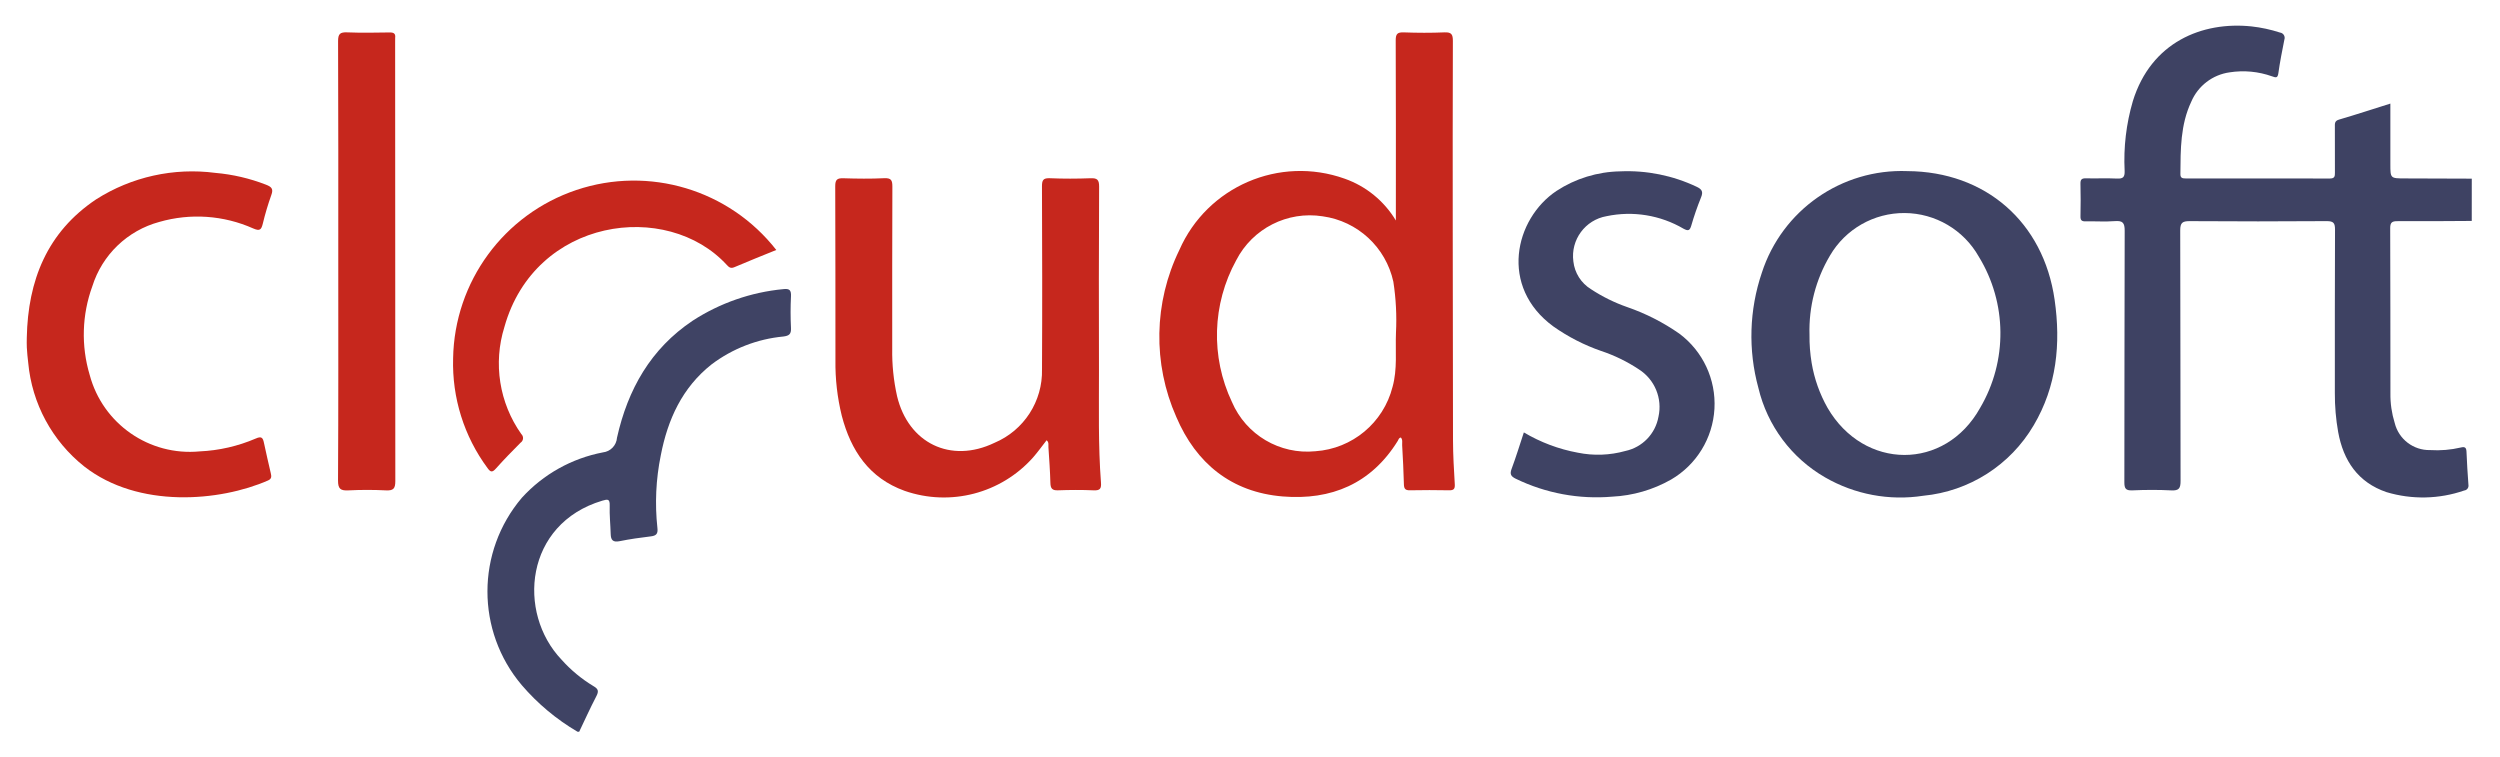
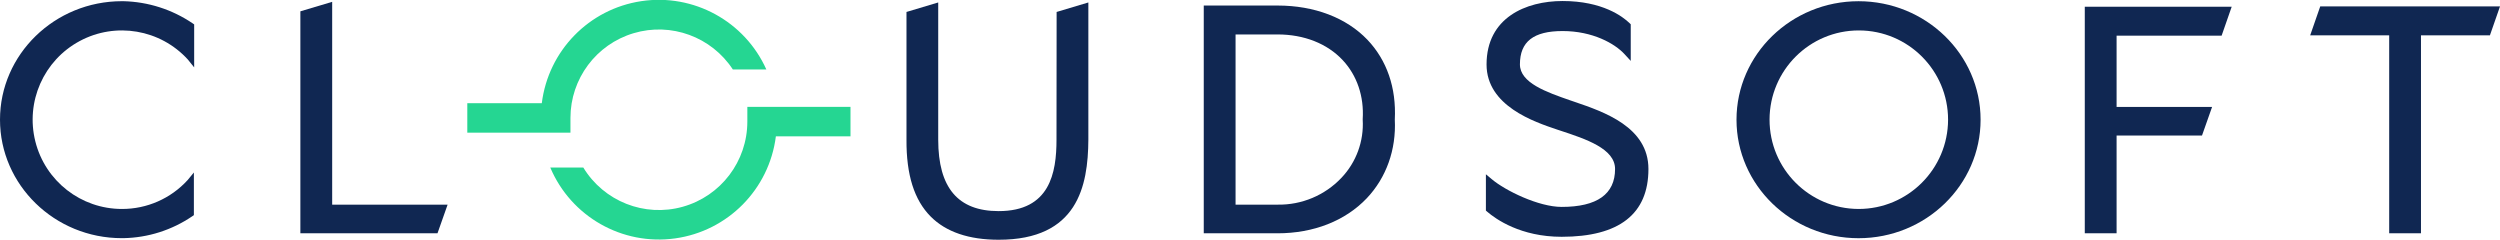
- <svg xmlns="http://www.w3.org/2000/svg" id="Layer_1" data-name="Layer 1" viewBox="0 0 261.933 79.243">
+ <svg xmlns="http://www.w3.org/2000/svg" id="Layer_1" data-name="Layer 1" viewBox="0 0 1024.23 98.21">
  <defs>
-     <style>.cls-1{fill:#3e4263;}.cls-2{fill:#3f4364;}.cls-3{fill:#c6271d;}</style>
+     <style>.cls-1{fill:#102752;}.cls-2{fill:#25d692;}</style>
  </defs>
-   <path class="cls-1" d="M258.973,23.148c-2.589.012-5.178.041-7.767.024-.574-.004-.78.117-.777.74.026,5.766.013,11.533.023,17.299a9.961,9.961,0,0,0,.449,3.105,3.733,3.733,0,0,0,3.707,2.84,11.085,11.085,0,0,0,3.22-.269c.402-.1.574-.014.593.421.05,1.163.115,2.326.205,3.487a.509.509,0,0,1-.443.597,13.255,13.255,0,0,1-8.14.171c-2.989-1.019-4.519-3.288-5.066-6.299a22.62,22.62,0,0,1-.347-4.068c.004-5.709-.011-11.419.017-17.128.003-.69-.146-.905-.875-.9q-7.172.052-14.345.001c-.761-.005-1.001.165-.998.97.031,8.749.01,17.498.036,26.246.002.756-.154,1.038-.967.995-1.362-.072-2.733-.062-4.097-.002-.704.031-.826-.224-.825-.862.02-8.777.001-17.555.034-26.332.003-.824-.192-1.081-1.023-1.017-1.019.079-2.048.003-3.072.026-.404.009-.546-.114-.537-.528.024-1.136.028-2.273-.002-3.408-.012-.452.134-.584.579-.573,1.081.028,2.165-.03,3.244.024.635.031.828-.144.806-.794a22.037,22.037,0,0,1,.862-7.323c1.912-6.179,7.26-8.36,12.42-7.825a14.987,14.987,0,0,1,2.995.645.56.56,0,0,1,.458.743c-.232,1.168-.465,2.338-.629,3.517-.076.542-.276.46-.659.328a9.052,9.052,0,0,0-4.452-.419,5.14,5.14,0,0,0-4.014,3.077c-1.141,2.416-1.121,5.007-1.139,7.593-.003.409.228.446.549.446q7.557-.006,15.114.007c.512.002.53-.246.527-.628-.011-1.591-.004-3.181-.005-4.772-0-.338-.047-.632.432-.772,1.767-.517,3.517-1.091,5.382-1.678v6.347c0,1.493,0,1.49,1.529,1.494q3.5.008,7.001.024Z" />
-   <path class="cls-2" d="M60.512,76.668A22.999,22.999,0,0,1,54.667,71.783,15.18,15.18,0,0,1,54.682,52.146a15.401,15.401,0,0,1,8.483-4.747A1.665,1.665,0,0,0,64.645,45.858c1.131-5.048,3.526-9.316,7.934-12.261a21.138,21.138,0,0,1,9.483-3.303c.647-.076.845.092.812.752-.056,1.105-.054,2.216,0,3.321.031.627-.183.813-.791.89a14.784,14.784,0,0,0-7.529,2.921c-3.083,2.439-4.593,5.772-5.32,9.521a24.684,24.684,0,0,0-.354,7.626c.068.578-.105.803-.682.871-1.1.13-2.2.288-3.285.506-.682.137-.912-.108-.929-.744-.026-.993-.136-1.988-.103-2.978.024-.717-.21-.692-.773-.524C54.989,54.879,54.132,64.182,58.837,69.118a14.511,14.511,0,0,0,3.334,2.765c.585.328.553.599.283,1.116-.627,1.204-1.185,2.444-1.772,3.669Z" />
-   <path class="cls-3" d="M146.776,45.842c-.224.025-.247.222-.33.355-2.783,4.487-6.968,6.234-12.052,5.818-5.381-.441-9.084-3.482-11.147-8.325a20.744,20.744,0,0,1,.319-17.502,13.839,13.839,0,0,1,17.317-7.468,10.207,10.207,0,0,1,5.366,4.382V22.04c0-5.937.012-11.874-.016-17.81-.003-.678.18-.861.848-.837,1.421.052,2.848.059,4.268-.002.738-.032.876.228.873.909-.025,6.675-.018,13.351-.014,20.026q.005,10.908.028,21.816c.005,1.533.094,3.066.186,4.596.03.496-.116.64-.603.631q-2.049-.04-4.098-0c-.489.01-.62-.167-.63-.637-.031-1.362-.108-2.724-.182-4.085C146.893,46.377,146.985,46.08,146.776,45.842Zm-.515-10.98a26.327,26.327,0,0,0-.275-5.345,8.814,8.814,0,0,0-7.4-6.853,8.675,8.675,0,0,0-9.064,4.605,16.329,16.329,0,0,0-.448,14.849,8.582,8.582,0,0,0,8.741,5.16,8.968,8.968,0,0,0,8.086-6.74C146.425,38.668,146.184,36.757,146.261,34.862Z" />
-   <path class="cls-2" d="M199.836,17.928c8.194.048,14.263,5.337,15.432,13.472.663,4.615.223,9.078-2.194,13.164a15.082,15.082,0,0,1-11.57,7.378,15.758,15.758,0,0,1-10.281-1.925,14.756,14.756,0,0,1-6.99-9.369,20.616,20.616,0,0,1,.362-12.076A15.405,15.405,0,0,1,199.836,17.928ZM189.587,35.064a16.844,16.844,0,0,0,.226,2.968,14.359,14.359,0,0,0,1.668,4.703c3.805,6.542,12.306,6.612,15.985-.003a15.393,15.393,0,0,0-.143-15.846,8.99,8.99,0,0,0-15.589-.111A15.341,15.341,0,0,0,189.587,35.064Z" />
-   <path class="cls-3" d="M109.656,46.128c-.472.603-.914,1.224-1.413,1.795a12.51,12.51,0,0,1-13.454,3.507c-3.721-1.336-5.639-4.216-6.594-7.873a23.086,23.086,0,0,1-.663-5.821c-.011-6.076.008-12.153-.022-18.229-.003-.695.211-.851.861-.83,1.421.046,2.847.063,4.266-.006.752-.036.863.23.86.904-.027,5.65-.013,11.301-.016,16.951a21.235,21.235,0,0,0,.508,4.983c1.178,4.921,5.618,7.093,10.208,4.885a8.139,8.139,0,0,0,4.977-7.703c.036-6.388.019-12.777-.003-19.166-.002-.641.122-.881.823-.852,1.42.061,2.846.056,4.266.002.699-.027.902.158.898.879q-.045,9.625-.015,19.251c.006,3.918-.089,7.838.209,11.749.048.627-.084.85-.756.82-1.249-.055-2.504-.047-3.754-.002-.611.022-.774-.207-.789-.776-.033-1.248-.124-2.495-.206-3.741C109.831,46.617,109.921,46.34,109.656,46.128Z" />
-   <path class="cls-3" d="M2.807,35.378c.117-5.984,2.12-11.055,7.275-14.498A18.734,18.734,0,0,1,22.564,18.114a19.238,19.238,0,0,1,5.292,1.231c.564.22.825.418.57,1.092a28.922,28.922,0,0,0-.895,3.012c-.156.605-.295.794-1.001.486a14.381,14.381,0,0,0-9.835-.684A10.124,10.124,0,0,0,9.673,29.995a14.767,14.767,0,0,0-.276,9.287,10.862,10.862,0,0,0,11.531,8.011,16.765,16.765,0,0,0,5.862-1.344c.635-.288.761-.064.871.476.216,1.055.473,2.101.709,3.151.07.312.121.585-.285.763C23.047,52.546,14.502,53.31,8.821,48.869A15.695,15.695,0,0,1,2.957,38.01c-.07-.534-.112-1.073-.147-1.61C2.789,36.06,2.807,35.719,2.807,35.378Z" />
-   <path class="cls-2" d="M159.659,45.305a17.136,17.136,0,0,0,5.657,2.125,10.593,10.593,0,0,0,4.981-.181,4.468,4.468,0,0,0,3.466-3.586,4.674,4.674,0,0,0-2.049-4.961,16.595,16.595,0,0,0-3.967-1.934,20.112,20.112,0,0,1-4.983-2.556c-5.712-4.161-4.07-11.279.316-14.209a12.586,12.586,0,0,1,6.67-2.05,16.972,16.972,0,0,1,8.023,1.62c.54.256.698.513.452,1.106a30.474,30.474,0,0,0-1.028,2.97c-.157.528-.327.571-.806.314a11.333,11.333,0,0,0-8.061-1.314,4.245,4.245,0,0,0-3.484,4.736,3.916,3.916,0,0,0,1.85,2.917,17.206,17.206,0,0,0,3.808,1.878,22.172,22.172,0,0,1,5.443,2.775,9.177,9.177,0,0,1-.864,15.291,13.857,13.857,0,0,1-6.162,1.79,19.381,19.381,0,0,1-10.1-1.872c-.498-.243-.658-.467-.45-1.025C158.835,47.895,159.222,46.624,159.659,45.305Z" />
-   <path class="cls-3" d="M35.442,27.323c0-7.669.013-15.338-.02-23.007-.003-.774.215-.954.952-.925,1.478.059,2.96.031,4.439.009.432-.006.65.105.59.567a3.361,3.361,0,0,0-.003.426q0,23.007.019,46.015c.001.788-.206,1.008-.982.97a39.258,39.258,0,0,0-3.926-0c-.824.042-1.1-.138-1.095-1.047C35.46,42.661,35.442,34.992,35.442,27.323Z" />
-   <path class="cls-3" d="M81.335,26.19c-1.502.612-2.954,1.184-4.386,1.801-.38.163-.562.027-.793-.226-6.287-6.856-20.105-4.944-23.306,6.489a12.804,12.804,0,0,0,1.766,11.22.58.58,0,0,1-.077.911c-.884.885-1.758,1.782-2.59,2.715-.381.428-.565.369-.875-.066a18.408,18.408,0,0,1-3.6-11.486A18.945,18.945,0,0,1,81.335,26.19Z" />
+   <path class="cls-1" d="M178.43,463.38h-.59c-27.54,0-49.95,21.78-49.95,48.54s22.41,48.55,49.9,48.54h.65a51.78,51.78,0,0,0,28.26-9l.62-.43V533.56l-2.58,3.13a36.28,36.28,0,0,1-26.89,11.81,36.57,36.57,0,1,1,27-61.22l2.59,3.22V472.89l-.62-.43A52.79,52.79,0,0,0,178.43,463.38Z" transform="translate(-127.89 -462.89)" />
+   <polygon class="cls-1" points="136.09 0.75 123.06 4.64 123.06 95.57 179.24 95.57 183.38 83.84 136.09 83.84 136.09 0.75" />
+   <path class="cls-1" d="M560.73,520.11c0,13.63-2.7,29.27-23.71,29.27-16.65,0-24.75-9.57-24.75-29.27V463.9l-13,3.89v52.32c-.09,14.39,3.15,24.7,9.92,31.5,6.26,6.3,15.63,9.5,27.85,9.5,32.33,0,36.62-21.91,36.74-41V463.9l-13,3.89Z" transform="translate(-127.89 -462.89)" />
+   <path class="cls-1" d="M688.09,479.16c-8.62-9-21.68-14-36.78-14H621.06v93.31h30.25c14.76,0,27.73-5.1,36.54-14.36,8-8.43,12.1-19.93,11.48-32.23C700,498.83,696.06,487.52,688.09,479.16Zm-10.61,56.57a35.19,35.19,0,0,1-26.17,11H634.09V477h17.22c10.83,0,20.29,3.73,26.64,10.49,5.9,6.28,8.82,14.89,8.23,24.22v.2A31.88,31.88,0,0,1,677.48,535.73Z" transform="translate(-127.89 -462.89)" />
+   <path class="cls-1" d="M773,504.62l-1.76-.6c-9.68-3.36-20.65-7.16-20.65-14.75,0-9.32,5.56-13.66,17.48-13.66,12.32,0,21.38,5.11,25.39,9.48l2.53,2.75v-15l-.44-.43c-2.82-2.74-11.14-9.1-27.48-9.1-15.06,0-31.15,6.83-31.15,26,0,17,19.59,23.53,29,26.69l1.15.38c10.55,3.47,22.5,7.42,22.5,15.74,0,10.31-7.37,15.54-21.89,15.54-9.37,0-23-6.62-28.64-11.37l-2.39-2v14.87l.5.44c3.59,3.09,13.75,10.3,30.53,10.3,23.6,0,35.56-9.35,35.56-27.77C803.24,514.91,785,508.72,773,504.62Z" transform="translate(-127.89 -462.89)" />
+   <path class="cls-1" d="M889.32,463.39c-27.55,0-50,21.77-50,48.54s22.42,48.55,50,48.55,50-21.78,50-48.55S916.87,463.39,889.32,463.39Zm0,85.11A36.57,36.57,0,1,1,926,511.93,36.66,36.66,0,0,1,889.32,548.5Z" transform="translate(-127.89 -462.89)" />
+   <polygon class="cls-1" points="854.12 95.57 867.15 95.57 867.15 55.53 902.14 55.53 906.28 43.8 867.15 43.8 867.15 14.61 910.18 14.61 914.31 2.76 854.12 2.76 854.12 95.57" />
+   <polygon class="cls-1" points="950.58 2.63 946.46 14.48 978.83 14.48 978.83 95.57 991.86 95.57 991.86 14.48 1020.1 14.48 1024.23 2.63 950.58 2.63" />
+   <path class="cls-2" d="M361.6,511.2a36.23,36.23,0,0,1,66.54-19.84h13.72a48.3,48.3,0,0,0-92,13.8H319.34v12.07H361.6Z" transform="translate(-127.89 -462.89)" />
+   <path class="cls-2" d="M434.07,512.71a36.24,36.24,0,0,1-67.21,18.81H353.33a48.31,48.31,0,0,0,92.43-12.78h30.57V506.67H434.07Z" transform="translate(-127.89 -462.89)" />
</svg>
